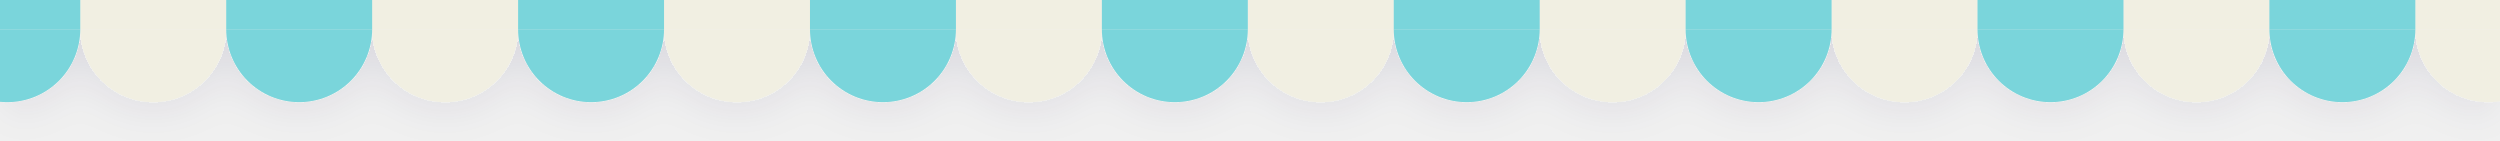
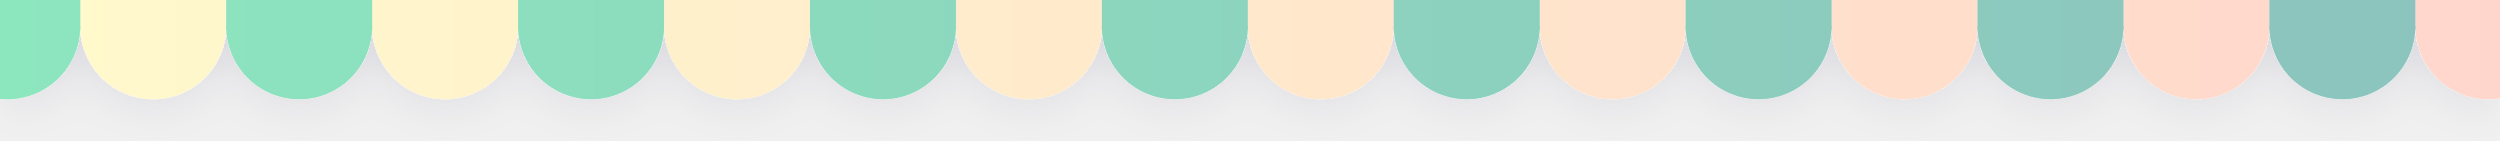
<svg xmlns="http://www.w3.org/2000/svg" width="1713" height="96" viewBox="0 0 1713 96" fill="none">
-   <g clip-path="url(#clip0_107_9215)">
-     <g filter="url(#filter0_d_107_9215)">
-       <path d="M155 20C155 26.566 153.707 33.068 151.194 39.134C148.681 45.2 144.998 50.712 140.355 55.355C135.712 59.998 130.2 63.681 124.134 66.194C118.068 68.707 111.566 70 105 70C98.434 70 91.932 68.707 85.866 66.194C79.799 63.681 74.288 59.998 69.645 55.355C65.002 50.712 61.319 45.2 58.806 39.134C56.293 33.068 55 26.566 55 20L105 20H155Z" fill="#F1EFE2" />
+   <g clip-path="url(#clip0_146_6605)">
+     <g filter="url(#filter0_d_146_6605)">
+       <path d="M155 18C155 24.566 153.707 31.068 151.194 37.134C148.681 43.2 144.998 48.712 140.355 53.355C135.712 57.998 130.2 61.681 124.134 64.194C118.068 66.707 111.566 68 105 68C98.434 68 91.932 66.707 85.866 64.194C79.799 61.681 74.288 57.998 69.645 53.355C65.002 48.712 61.319 43.2 58.806 37.134C56.293 31.068 55 24.566 55 18L105 18H155Z" fill="white" />
+       <rect x="55" y="-4" width="100" height="24" fill="white" />
+       <path d="M55 18C55 24.566 53.707 31.068 51.194 37.134C48.681 43.2 44.998 48.712 40.355 53.355C35.712 57.998 30.2 61.681 24.134 64.194C18.068 66.707 11.566 68 5 68C-1.566 68 -8.068 66.707 -14.134 64.194C-20.201 61.681 -25.712 57.998 -30.355 53.355C-34.998 48.712 -38.681 43.2 -41.194 37.134C-43.707 31.068 -45 24.566 -45 18L5 18H55Z" fill="#6FE6EE" />
+       <rect x="-45" y="-4" width="100" height="24" fill="#6FE6EE" />
+       <path d="M355 18C355 24.566 353.707 31.068 351.194 37.134C348.681 43.2 344.998 48.712 340.355 53.355C335.712 57.998 330.2 61.681 324.134 64.194C318.068 66.707 311.566 68 305 68C298.434 68 291.932 66.707 285.866 64.194C279.8 61.681 274.288 57.998 269.645 53.355C265.002 48.712 261.319 43.2 258.806 37.134C256.293 31.068 255 24.566 255 18L305 18H355Z" fill="white" />
+       <rect x="255" y="-4" width="100" height="24" fill="white" />
+       <path d="M255 18C255 24.566 253.707 31.068 251.194 37.134C248.681 43.2 244.998 48.712 240.355 53.355C235.712 57.998 230.2 61.681 224.134 64.194C218.068 66.707 211.566 68 205 68C198.434 68 191.932 66.707 185.866 64.194C179.8 61.681 174.288 57.998 169.645 53.355C165.002 48.712 161.319 43.2 158.806 37.134C156.293 31.068 155 24.566 155 18L205 18H255Z" fill="#6FE6EE" />
+       <rect x="155" y="-4" width="100" height="24" fill="#6FE6EE" />
+       <path d="M555 18C555 24.566 553.707 31.068 551.194 37.134C548.681 43.2 544.998 48.712 540.355 53.355C535.712 57.998 530.2 61.681 524.134 64.194C518.068 66.707 511.566 68 505 68C498.434 68 491.932 66.707 485.866 64.194C479.8 61.681 474.288 57.998 469.645 53.355C465.002 48.712 461.319 43.2 458.806 37.134C456.293 31.068 455 24.566 455 18L505 18H555Z" fill="white" />
+       <rect x="455" y="-4" width="100" height="24" fill="white" />
+       <path d="M455 18C455 24.566 453.707 31.068 451.194 37.134C448.681 43.2 444.998 48.712 440.355 53.355C435.712 57.998 430.2 61.681 424.134 64.194C418.068 66.707 411.566 68 405 68C398.434 68 391.932 66.707 385.866 64.194C379.8 61.681 374.288 57.998 369.645 53.355C365.002 48.712 361.319 43.2 358.806 37.134C356.293 31.068 355 24.566 355 18L405 18H455Z" fill="#6FE6EE" />
+       <rect x="355" y="-4" width="100" height="24" fill="#6FE6EE" />
+       <path d="M755 18C755 24.566 753.707 31.068 751.194 37.134C748.681 43.2 744.998 48.712 740.355 53.355C735.712 57.998 730.2 61.681 724.134 64.194C718.068 66.707 711.566 68 705 68C698.434 68 691.932 66.707 685.866 64.194C679.8 61.681 674.288 57.998 669.645 53.355C665.002 48.712 661.319 43.2 658.806 37.134C656.293 31.068 655 24.566 655 18L705 18H755Z" fill="white" />
+       <rect x="655" y="-4" width="100" height="24" fill="white" />
+       <path d="M655 18C655 24.566 653.707 31.068 651.194 37.134C648.681 43.2 644.998 48.712 640.355 53.355C635.712 57.998 630.2 61.681 624.134 64.194C618.068 66.707 611.566 68 605 68C598.434 68 591.932 66.707 585.866 64.194C579.8 61.681 574.288 57.998 569.645 53.355C565.002 48.712 561.319 43.2 558.806 37.134C556.293 31.068 555 24.566 555 18L605 18H655Z" fill="#6FE6EE" />
+       <rect x="555" y="-4" width="100" height="24" fill="#6FE6EE" />
+       <path d="M955 18C955 24.566 953.707 31.068 951.194 37.134C948.681 43.2 944.998 48.712 940.355 53.355C935.712 57.998 930.2 61.681 924.134 64.194C918.068 66.707 911.566 68 905 68C898.434 68 891.932 66.707 885.866 64.194C879.8 61.681 874.288 57.998 869.645 53.355C865.002 48.712 861.319 43.2 858.806 37.134C856.293 31.068 855 24.566 855 18L905 18H955Z" fill="white" />
+       <rect x="855" y="-4" width="100" height="24" fill="white" />
+       <path d="M855 18C855 24.566 853.707 31.068 851.194 37.134C848.681 43.2 844.998 48.712 840.355 53.355C835.712 57.998 830.2 61.681 824.134 64.194C818.068 66.707 811.566 68 805 68C798.434 68 791.932 66.707 785.866 64.194C779.8 61.681 774.288 57.998 769.645 53.355C765.002 48.712 761.319 43.2 758.806 37.134C756.293 31.068 755 24.566 755 18L805 18H855Z" fill="#6FE6EE" />
+       <rect x="755" y="-4" width="100" height="24" fill="#6FE6EE" />
+       <path d="M1155 18C1155 24.566 1153.71 31.068 1151.19 37.134C1148.68 43.2 1145 48.712 1140.36 53.355C1135.71 57.998 1130.2 61.681 1124.13 64.194C1118.07 66.707 1111.57 68 1105 68C1098.43 68 1091.93 66.707 1085.87 64.194C1079.8 61.681 1074.29 57.998 1069.64 53.355C1065 48.712 1061.32 43.2 1058.81 37.134C1056.29 31.068 1055 24.566 1055 18L1105 18H1155Z" fill="white" />
+       <rect x="1055" y="-4" width="100" height="24" fill="white" />
+       <path d="M1055 18C1055 24.566 1053.71 31.068 1051.19 37.134C1048.68 43.2 1045 48.712 1040.36 53.355C1035.71 57.998 1030.2 61.681 1024.13 64.194C1018.07 66.707 1011.57 68 1005 68C998.434 68 991.932 66.707 985.866 64.194C979.8 61.681 974.288 57.998 969.645 53.355C965.002 48.712 961.319 43.2 958.806 37.134C956.293 31.068 955 24.566 955 18L1005 18H1055Z" fill="#6FE6EE" />
+       <rect x="955" y="-4" width="100" height="24" fill="#6FE6EE" />
+       <path d="M1355 18C1355 24.566 1353.71 31.068 1351.19 37.134C1348.68 43.2 1345 48.712 1340.36 53.355C1335.71 57.998 1330.2 61.681 1324.13 64.194C1318.07 66.707 1311.57 68 1305 68C1298.43 68 1291.93 66.707 1285.87 64.194C1279.8 61.681 1274.29 57.998 1269.64 53.355C1265 48.712 1261.32 43.2 1258.81 37.134C1256.29 31.068 1255 24.566 1255 18L1305 18H1355Z" fill="white" />
+       <rect x="1255" y="-4" width="100" height="24" fill="white" />
+       <path d="M1255 18C1255 24.566 1253.71 31.068 1251.19 37.134C1248.68 43.2 1245 48.712 1240.36 53.355C1235.71 57.998 1230.2 61.681 1224.13 64.194C1218.07 66.707 1211.57 68 1205 68C1198.43 68 1191.93 66.707 1185.87 64.194C1179.8 61.681 1174.29 57.998 1169.64 53.355C1165 48.712 1161.32 43.2 1158.81 37.134C1156.29 31.068 1155 24.566 1155 18L1205 18H1255Z" fill="#6FE6EE" />
+       <rect x="1155" y="-4" width="100" height="24" fill="#6FE6EE" />
+       <path d="M1555 18C1555 24.566 1553.71 31.068 1551.19 37.134C1548.68 43.2 1545 48.712 1540.36 53.355C1535.71 57.998 1530.2 61.681 1524.13 64.194C1518.07 66.707 1511.57 68 1505 68C1498.43 68 1491.93 66.707 1485.87 64.194C1479.8 61.681 1474.29 57.998 1469.64 53.355C1465 48.712 1461.32 43.2 1458.81 37.134C1456.29 31.068 1455 24.566 1455 18L1505 18H1555Z" fill="white" />
+       <rect x="1455" y="-4" width="100" height="24" fill="white" />
+       <path d="M1455 18C1455 24.566 1453.71 31.068 1451.19 37.134C1448.68 43.2 1445 48.712 1440.36 53.355C1435.71 57.998 1430.2 61.681 1424.13 64.194C1418.07 66.707 1411.57 68 1405 68C1398.43 68 1391.93 66.707 1385.87 64.194C1379.8 61.681 1374.29 57.998 1369.64 53.355C1365 48.712 1361.32 43.2 1358.81 37.134C1356.29 31.068 1355 24.566 1355 18L1405 18H1455Z" fill="#6FE6EE" />
+       <rect x="1355" y="-4" width="100" height="24" fill="#6FE6EE" />
+       <path d="M1755 18C1755 24.566 1753.71 31.068 1751.19 37.134C1748.68 43.2 1745 48.712 1740.36 53.355C1735.71 57.998 1730.2 61.681 1724.13 64.194C1718.07 66.707 1711.57 68 1705 68C1698.43 68 1691.93 66.707 1685.87 64.194C1679.8 61.681 1674.29 57.998 1669.64 53.355C1665 48.712 1661.32 43.2 1658.81 37.134C1656.29 31.068 1655 24.566 1655 18L1705 18H1755Z" fill="white" />
+       <rect x="1655" y="-4" width="100" height="24" fill="white" />
+       <path d="M1655 18C1655 24.566 1653.71 31.068 1651.19 37.134C1648.68 43.2 1645 48.712 1640.36 53.355C1635.71 57.998 1630.2 61.681 1624.13 64.194C1618.07 66.707 1611.57 68 1605 68C1598.43 68 1591.93 66.707 1585.87 64.194C1579.8 61.681 1574.29 57.998 1569.64 53.355C1565 48.712 1561.32 43.2 1558.81 37.134C1556.29 31.068 1555 24.566 1555 18L1605 18H1655Z" fill="#6FE6EE" />
+       <rect x="1555" y="-4" width="100" height="24" fill="#6FE6EE" />
+     </g>
+     <mask id="mask0_146_6605" style="mask-type:alpha" maskUnits="userSpaceOnUse" x="-45" y="-4" width="1800" height="72">
+       <path d="M155 18C155 24.566 153.707 31.068 151.194 37.134C148.681 43.2 144.998 48.712 140.355 53.355C135.712 57.998 130.2 61.681 124.134 64.194C118.068 66.707 111.566 68 105 68C98.434 68 91.932 66.707 85.866 64.194C79.799 61.681 74.288 57.998 69.645 53.355C65.002 48.712 61.319 43.2 58.806 37.134C56.293 31.068 55 24.566 55 18L105 18H155Z" fill="#F1EFE2" />
      <rect x="55" y="-4" width="100" height="24" fill="#F1EFE2" />
-       <path d="M55 20C55 26.566 53.707 33.068 51.194 39.134C48.681 45.2 44.998 50.712 40.355 55.355C35.712 59.998 30.2 63.681 24.134 66.194C18.068 68.707 11.566 70 5 70C-1.566 70 -8.068 68.707 -14.134 66.194C-20.201 63.681 -25.712 59.998 -30.355 55.355C-34.998 50.712 -38.681 45.2 -41.194 39.134C-43.707 33.068 -45 26.566 -45 20L5 20H55Z" fill="#7AD5DB" />
+       <path d="M55 18C55 24.566 53.707 31.068 51.194 37.134C48.681 43.2 44.998 48.712 40.355 53.355C35.712 57.998 30.2 61.681 24.134 64.194C18.068 66.707 11.566 68 5 68C-1.566 68 -8.068 66.707 -14.134 64.194C-20.201 61.681 -25.712 57.998 -30.355 53.355C-34.998 48.712 -38.681 43.2 -41.194 37.134C-43.707 31.068 -45 24.566 -45 18L5 18H55Z" fill="#7AD5DB" />
      <rect x="-45" y="-4" width="100" height="24" fill="#7AD5DB" />
-       <path d="M355 20C355 26.566 353.707 33.068 351.194 39.134C348.681 45.2 344.998 50.712 340.355 55.355C335.712 59.998 330.2 63.681 324.134 66.194C318.068 68.707 311.566 70 305 70C298.434 70 291.932 68.707 285.866 66.194C279.8 63.681 274.288 59.998 269.645 55.355C265.002 50.712 261.319 45.2 258.806 39.134C256.293 33.068 255 26.566 255 20L305 20H355Z" fill="#F1EFE2" />
+       <path d="M355 18C355 24.566 353.707 31.068 351.194 37.134C348.681 43.2 344.998 48.712 340.355 53.355C335.712 57.998 330.2 61.681 324.134 64.194C318.068 66.707 311.566 68 305 68C298.434 68 291.932 66.707 285.866 64.194C279.8 61.681 274.288 57.998 269.645 53.355C265.002 48.712 261.319 43.2 258.806 37.134C256.293 31.068 255 24.566 255 18L305 18H355Z" fill="#F1EFE2" />
      <rect x="255" y="-4" width="100" height="24" fill="#F1EFE2" />
-       <path d="M255 20C255 26.566 253.707 33.068 251.194 39.134C248.681 45.2 244.998 50.712 240.355 55.355C235.712 59.998 230.2 63.681 224.134 66.194C218.068 68.707 211.566 70 205 70C198.434 70 191.932 68.707 185.866 66.194C179.8 63.681 174.288 59.998 169.645 55.355C165.002 50.712 161.319 45.2 158.806 39.134C156.293 33.068 155 26.566 155 20L205 20H255Z" fill="#7AD5DB" />
+       <path d="M255 18C255 24.566 253.707 31.068 251.194 37.134C248.681 43.2 244.998 48.712 240.355 53.355C235.712 57.998 230.2 61.681 224.134 64.194C218.068 66.707 211.566 68 205 68C198.434 68 191.932 66.707 185.866 64.194C179.8 61.681 174.288 57.998 169.645 53.355C165.002 48.712 161.319 43.2 158.806 37.134C156.293 31.068 155 24.566 155 18L205 18H255Z" fill="#7AD5DB" />
      <rect x="155" y="-4" width="100" height="24" fill="#7AD5DB" />
-       <path d="M555 20C555 26.566 553.707 33.068 551.194 39.134C548.681 45.2 544.998 50.712 540.355 55.355C535.712 59.998 530.2 63.681 524.134 66.194C518.068 68.707 511.566 70 505 70C498.434 70 491.932 68.707 485.866 66.194C479.8 63.681 474.288 59.998 469.645 55.355C465.002 50.712 461.319 45.2 458.806 39.134C456.293 33.068 455 26.566 455 20L505 20H555Z" fill="#F1EFE2" />
+       <path d="M555 18C555 24.566 553.707 31.068 551.194 37.134C548.681 43.2 544.998 48.712 540.355 53.355C535.712 57.998 530.2 61.681 524.134 64.194C518.068 66.707 511.566 68 505 68C498.434 68 491.932 66.707 485.866 64.194C479.8 61.681 474.288 57.998 469.645 53.355C465.002 48.712 461.319 43.2 458.806 37.134C456.293 31.068 455 24.566 455 18L505 18H555Z" fill="#F1EFE2" />
      <rect x="455" y="-4" width="100" height="24" fill="#F1EFE2" />
-       <path d="M455 20C455 26.566 453.707 33.068 451.194 39.134C448.681 45.2 444.998 50.712 440.355 55.355C435.712 59.998 430.2 63.681 424.134 66.194C418.068 68.707 411.566 70 405 70C398.434 70 391.932 68.707 385.866 66.194C379.8 63.681 374.288 59.998 369.645 55.355C365.002 50.712 361.319 45.2 358.806 39.134C356.293 33.068 355 26.566 355 20L405 20H455Z" fill="#7AD5DB" />
+       <path d="M455 18C455 24.566 453.707 31.068 451.194 37.134C448.681 43.2 444.998 48.712 440.355 53.355C435.712 57.998 430.2 61.681 424.134 64.194C418.068 66.707 411.566 68 405 68C398.434 68 391.932 66.707 385.866 64.194C379.8 61.681 374.288 57.998 369.645 53.355C365.002 48.712 361.319 43.2 358.806 37.134C356.293 31.068 355 24.566 355 18L405 18H455Z" fill="#7AD5DB" />
      <rect x="355" y="-4" width="100" height="24" fill="#7AD5DB" />
-       <path d="M755 20C755 26.566 753.707 33.068 751.194 39.134C748.681 45.2 744.998 50.712 740.355 55.355C735.712 59.998 730.2 63.681 724.134 66.194C718.068 68.707 711.566 70 705 70C698.434 70 691.932 68.707 685.866 66.194C679.8 63.681 674.288 59.998 669.645 55.355C665.002 50.712 661.319 45.2 658.806 39.134C656.293 33.068 655 26.566 655 20L705 20H755Z" fill="#F1EFE2" />
+       <path d="M755 18C755 24.566 753.707 31.068 751.194 37.134C748.681 43.2 744.998 48.712 740.355 53.355C735.712 57.998 730.2 61.681 724.134 64.194C718.068 66.707 711.566 68 705 68C698.434 68 691.932 66.707 685.866 64.194C679.8 61.681 674.288 57.998 669.645 53.355C665.002 48.712 661.319 43.2 658.806 37.134C656.293 31.068 655 24.566 655 18L705 18H755Z" fill="#F1EFE2" />
      <rect x="655" y="-4" width="100" height="24" fill="#F1EFE2" />
-       <path d="M655 20C655 26.566 653.707 33.068 651.194 39.134C648.681 45.2 644.998 50.712 640.355 55.355C635.712 59.998 630.2 63.681 624.134 66.194C618.068 68.707 611.566 70 605 70C598.434 70 591.932 68.707 585.866 66.194C579.8 63.681 574.288 59.998 569.645 55.355C565.002 50.712 561.319 45.2 558.806 39.134C556.293 33.068 555 26.566 555 20L605 20H655Z" fill="#7AD5DB" />
+       <path d="M655 18C655 24.566 653.707 31.068 651.194 37.134C648.681 43.2 644.998 48.712 640.355 53.355C635.712 57.998 630.2 61.681 624.134 64.194C618.068 66.707 611.566 68 605 68C598.434 68 591.932 66.707 585.866 64.194C579.8 61.681 574.288 57.998 569.645 53.355C565.002 48.712 561.319 43.2 558.806 37.134C556.293 31.068 555 24.566 555 18L605 18H655Z" fill="#7AD5DB" />
      <rect x="555" y="-4" width="100" height="24" fill="#7AD5DB" />
-       <path d="M955 20C955 26.566 953.707 33.068 951.194 39.134C948.681 45.2 944.998 50.712 940.355 55.355C935.712 59.998 930.2 63.681 924.134 66.194C918.068 68.707 911.566 70 905 70C898.434 70 891.932 68.707 885.866 66.194C879.8 63.681 874.288 59.998 869.645 55.355C865.002 50.712 861.319 45.2 858.806 39.134C856.293 33.068 855 26.566 855 20L905 20H955Z" fill="#F1EFE2" />
+       <path d="M955 18C955 24.566 953.707 31.068 951.194 37.134C948.681 43.2 944.998 48.712 940.355 53.355C935.712 57.998 930.2 61.681 924.134 64.194C918.068 66.707 911.566 68 905 68C898.434 68 891.932 66.707 885.866 64.194C879.8 61.681 874.288 57.998 869.645 53.355C865.002 48.712 861.319 43.2 858.806 37.134C856.293 31.068 855 24.566 855 18L905 18H955Z" fill="#F1EFE2" />
      <rect x="855" y="-4" width="100" height="24" fill="#F1EFE2" />
-       <path d="M855 20C855 26.566 853.707 33.068 851.194 39.134C848.681 45.2 844.998 50.712 840.355 55.355C835.712 59.998 830.2 63.681 824.134 66.194C818.068 68.707 811.566 70 805 70C798.434 70 791.932 68.707 785.866 66.194C779.8 63.681 774.288 59.998 769.645 55.355C765.002 50.712 761.319 45.2 758.806 39.134C756.293 33.068 755 26.566 755 20L805 20H855Z" fill="#7AD5DB" />
+       <path d="M855 18C855 24.566 853.707 31.068 851.194 37.134C848.681 43.2 844.998 48.712 840.355 53.355C835.712 57.998 830.2 61.681 824.134 64.194C818.068 66.707 811.566 68 805 68C798.434 68 791.932 66.707 785.866 64.194C779.8 61.681 774.288 57.998 769.645 53.355C765.002 48.712 761.319 43.2 758.806 37.134C756.293 31.068 755 24.566 755 18L805 18H855Z" fill="#7AD5DB" />
      <rect x="755" y="-4" width="100" height="24" fill="#7AD5DB" />
-       <path d="M1155 20C1155 26.566 1153.71 33.068 1151.19 39.134C1148.68 45.2 1145 50.712 1140.36 55.355C1135.71 59.998 1130.2 63.681 1124.13 66.194C1118.07 68.707 1111.57 70 1105 70C1098.43 70 1091.93 68.707 1085.87 66.194C1079.8 63.681 1074.29 59.998 1069.64 55.355C1065 50.712 1061.32 45.2 1058.81 39.134C1056.29 33.068 1055 26.566 1055 20L1105 20H1155Z" fill="#F1EFE2" />
+       <path d="M1155 18C1155 24.566 1153.71 31.068 1151.19 37.134C1148.68 43.2 1145 48.712 1140.36 53.355C1135.71 57.998 1130.2 61.681 1124.13 64.194C1118.07 66.707 1111.57 68 1105 68C1098.43 68 1091.93 66.707 1085.87 64.194C1079.8 61.681 1074.29 57.998 1069.64 53.355C1065 48.712 1061.32 43.2 1058.81 37.134C1056.29 31.068 1055 24.566 1055 18L1105 18H1155Z" fill="#F1EFE2" />
      <rect x="1055" y="-4" width="100" height="24" fill="#F1EFE2" />
-       <path d="M1055 20C1055 26.566 1053.71 33.068 1051.19 39.134C1048.68 45.2 1045 50.712 1040.36 55.355C1035.71 59.998 1030.2 63.681 1024.13 66.194C1018.07 68.707 1011.57 70 1005 70C998.434 70 991.932 68.707 985.866 66.194C979.8 63.681 974.288 59.998 969.645 55.355C965.002 50.712 961.319 45.2 958.806 39.134C956.293 33.068 955 26.566 955 20L1005 20H1055Z" fill="#7AD5DB" />
+       <path d="M1055 18C1055 24.566 1053.71 31.068 1051.19 37.134C1048.68 43.2 1045 48.712 1040.36 53.355C1035.71 57.998 1030.2 61.681 1024.13 64.194C1018.07 66.707 1011.57 68 1005 68C998.434 68 991.932 66.707 985.866 64.194C979.8 61.681 974.288 57.998 969.645 53.355C965.002 48.712 961.319 43.2 958.806 37.134C956.293 31.068 955 24.566 955 18L1005 18H1055Z" fill="#7AD5DB" />
      <rect x="955" y="-4" width="100" height="24" fill="#7AD5DB" />
-       <path d="M1355 20C1355 26.566 1353.71 33.068 1351.19 39.134C1348.68 45.2 1345 50.712 1340.36 55.355C1335.71 59.998 1330.2 63.681 1324.13 66.194C1318.07 68.707 1311.57 70 1305 70C1298.43 70 1291.93 68.707 1285.87 66.194C1279.8 63.681 1274.29 59.998 1269.64 55.355C1265 50.712 1261.32 45.2 1258.81 39.134C1256.29 33.068 1255 26.566 1255 20L1305 20H1355Z" fill="#F1EFE2" />
+       <path d="M1355 18C1355 24.566 1353.71 31.068 1351.19 37.134C1348.68 43.2 1345 48.712 1340.36 53.355C1335.71 57.998 1330.2 61.681 1324.13 64.194C1318.07 66.707 1311.57 68 1305 68C1298.43 68 1291.93 66.707 1285.87 64.194C1279.8 61.681 1274.29 57.998 1269.64 53.355C1265 48.712 1261.32 43.2 1258.81 37.134C1256.29 31.068 1255 24.566 1255 18L1305 18H1355Z" fill="#F1EFE2" />
      <rect x="1255" y="-4" width="100" height="24" fill="#F1EFE2" />
-       <path d="M1255 20C1255 26.566 1253.71 33.068 1251.19 39.134C1248.68 45.2 1245 50.712 1240.36 55.355C1235.71 59.998 1230.2 63.681 1224.13 66.194C1218.07 68.707 1211.57 70 1205 70C1198.43 70 1191.93 68.707 1185.87 66.194C1179.8 63.681 1174.29 59.998 1169.64 55.355C1165 50.712 1161.32 45.2 1158.81 39.134C1156.29 33.068 1155 26.566 1155 20L1205 20H1255Z" fill="#7AD5DB" />
+       <path d="M1255 18C1255 24.566 1253.71 31.068 1251.19 37.134C1248.68 43.2 1245 48.712 1240.36 53.355C1235.71 57.998 1230.2 61.681 1224.13 64.194C1218.07 66.707 1211.57 68 1205 68C1198.43 68 1191.93 66.707 1185.87 64.194C1179.8 61.681 1174.29 57.998 1169.64 53.355C1165 48.712 1161.32 43.2 1158.81 37.134C1156.29 31.068 1155 24.566 1155 18L1205 18H1255Z" fill="#7AD5DB" />
      <rect x="1155" y="-4" width="100" height="24" fill="#7AD5DB" />
-       <path d="M1555 20C1555 26.566 1553.71 33.068 1551.19 39.134C1548.68 45.2 1545 50.712 1540.36 55.355C1535.71 59.998 1530.2 63.681 1524.13 66.194C1518.07 68.707 1511.57 70 1505 70C1498.43 70 1491.93 68.707 1485.87 66.194C1479.8 63.681 1474.29 59.998 1469.64 55.355C1465 50.712 1461.32 45.2 1458.81 39.134C1456.29 33.068 1455 26.566 1455 20L1505 20H1555Z" fill="#F1EFE2" />
+       <path d="M1555 18C1555 24.566 1553.71 31.068 1551.19 37.134C1548.68 43.2 1545 48.712 1540.36 53.355C1535.71 57.998 1530.2 61.681 1524.13 64.194C1518.07 66.707 1511.57 68 1505 68C1498.43 68 1491.93 66.707 1485.87 64.194C1479.8 61.681 1474.29 57.998 1469.64 53.355C1465 48.712 1461.32 43.2 1458.81 37.134C1456.29 31.068 1455 24.566 1455 18L1505 18H1555Z" fill="#F1EFE2" />
      <rect x="1455" y="-4" width="100" height="24" fill="#F1EFE2" />
-       <path d="M1455 20C1455 26.566 1453.71 33.068 1451.19 39.134C1448.68 45.2 1445 50.712 1440.36 55.355C1435.71 59.998 1430.2 63.681 1424.13 66.194C1418.07 68.707 1411.57 70 1405 70C1398.43 70 1391.93 68.707 1385.87 66.194C1379.8 63.681 1374.29 59.998 1369.64 55.355C1365 50.712 1361.32 45.2 1358.81 39.134C1356.29 33.068 1355 26.566 1355 20L1405 20H1455Z" fill="#7AD5DB" />
+       <path d="M1455 18C1455 24.566 1453.71 31.068 1451.19 37.134C1448.68 43.2 1445 48.712 1440.36 53.355C1435.71 57.998 1430.2 61.681 1424.13 64.194C1418.07 66.707 1411.57 68 1405 68C1398.43 68 1391.93 66.707 1385.87 64.194C1379.8 61.681 1374.29 57.998 1369.64 53.355C1365 48.712 1361.32 43.2 1358.81 37.134C1356.29 31.068 1355 24.566 1355 18L1405 18H1455Z" fill="#7AD5DB" />
      <rect x="1355" y="-4" width="100" height="24" fill="#7AD5DB" />
-       <path d="M1755 20C1755 26.566 1753.71 33.068 1751.19 39.134C1748.68 45.2 1745 50.712 1740.36 55.355C1735.71 59.998 1730.2 63.681 1724.13 66.194C1718.07 68.707 1711.57 70 1705 70C1698.43 70 1691.93 68.707 1685.87 66.194C1679.8 63.681 1674.29 59.998 1669.64 55.355C1665 50.712 1661.32 45.2 1658.81 39.134C1656.29 33.068 1655 26.566 1655 20L1705 20H1755Z" fill="#F1EFE2" />
+       <path d="M1755 18C1755 24.566 1753.71 31.068 1751.19 37.134C1748.68 43.2 1745 48.712 1740.36 53.355C1735.71 57.998 1730.2 61.681 1724.13 64.194C1718.07 66.707 1711.57 68 1705 68C1698.43 68 1691.93 66.707 1685.87 64.194C1679.8 61.681 1674.29 57.998 1669.64 53.355C1665 48.712 1661.32 43.2 1658.81 37.134C1656.29 31.068 1655 24.566 1655 18L1705 18H1755Z" fill="#F1EFE2" />
      <rect x="1655" y="-4" width="100" height="24" fill="#F1EFE2" />
-       <path d="M1655 20C1655 26.566 1653.71 33.068 1651.19 39.134C1648.68 45.2 1645 50.712 1640.36 55.355C1635.71 59.998 1630.2 63.681 1624.13 66.194C1618.07 68.707 1611.57 70 1605 70C1598.43 70 1591.93 68.707 1585.87 66.194C1579.8 63.681 1574.29 59.998 1569.64 55.355C1565 50.712 1561.32 45.2 1558.81 39.134C1556.29 33.068 1555 26.566 1555 20L1605 20H1655Z" fill="#7AD5DB" />
+       <path d="M1655 18C1655 24.566 1653.71 31.068 1651.19 37.134C1648.68 43.2 1645 48.712 1640.36 53.355C1635.71 57.998 1630.2 61.681 1624.13 64.194C1618.07 66.707 1611.57 68 1605 68C1598.43 68 1591.93 66.707 1585.87 64.194C1579.8 61.681 1574.29 57.998 1569.64 53.355C1565 48.712 1561.32 43.2 1558.81 37.134C1556.29 31.068 1555 24.566 1555 18L1605 18H1655Z" fill="#7AD5DB" />
      <rect x="1555" y="-4" width="100" height="24" fill="#7AD5DB" />
+     </mask>
+     <g mask="url(#mask0_146_6605)">
+       <rect opacity="0.2" y="-8" width="1713" height="87" fill="url(#paint0_linear_146_6605)" />
    </g>
  </g>
  <defs>
-     <filter id="filter0_d_107_9215" x="-75" y="-34" width="1860" height="134" filterUnits="userSpaceOnUse" color-interpolation-filters="sRGB">
+     <filter id="filter0_d_146_6605" x="-75" y="-34" width="1860" height="132" filterUnits="userSpaceOnUse" color-interpolation-filters="sRGB">
      <feFlood flood-opacity="0" result="BackgroundImageFix" />
      <feColorMatrix in="SourceAlpha" type="matrix" values="0 0 0 0 0 0 0 0 0 0 0 0 0 0 0 0 0 0 127 0" result="hardAlpha" />
      <feOffset />
      <feGaussianBlur stdDeviation="15" />
      <feComposite in2="hardAlpha" operator="out" />
      <feColorMatrix type="matrix" values="0 0 0 0 0.09 0 0 0 0 0.047 0 0 0 0 0.302 0 0 0 0.1 0" />
-       <feBlend mode="normal" in2="BackgroundImageFix" result="effect1_dropShadow_107_9215" />
-       <feBlend mode="normal" in="SourceGraphic" in2="effect1_dropShadow_107_9215" result="shape" />
+       <feBlend mode="normal" in2="BackgroundImageFix" result="effect1_dropShadow_146_6605" />
+       <feBlend mode="normal" in="SourceGraphic" in2="effect1_dropShadow_146_6605" result="shape" />
    </filter>
-     <clipPath id="clip0_107_9215">
+     <linearGradient id="paint0_linear_146_6605" x1="0" y1="35.5" x2="1713" y2="35.5" gradientUnits="userSpaceOnUse">
+       <stop stop-color="#FFE600" />
+       <stop offset="0.514" stop-color="#FF8A00" />
+       <stop offset="1" stop-color="#FF3300" />
+     </linearGradient>
+     <clipPath id="clip0_146_6605">
      <rect width="1713" height="96" fill="white" />
    </clipPath>
  </defs>
</svg>
